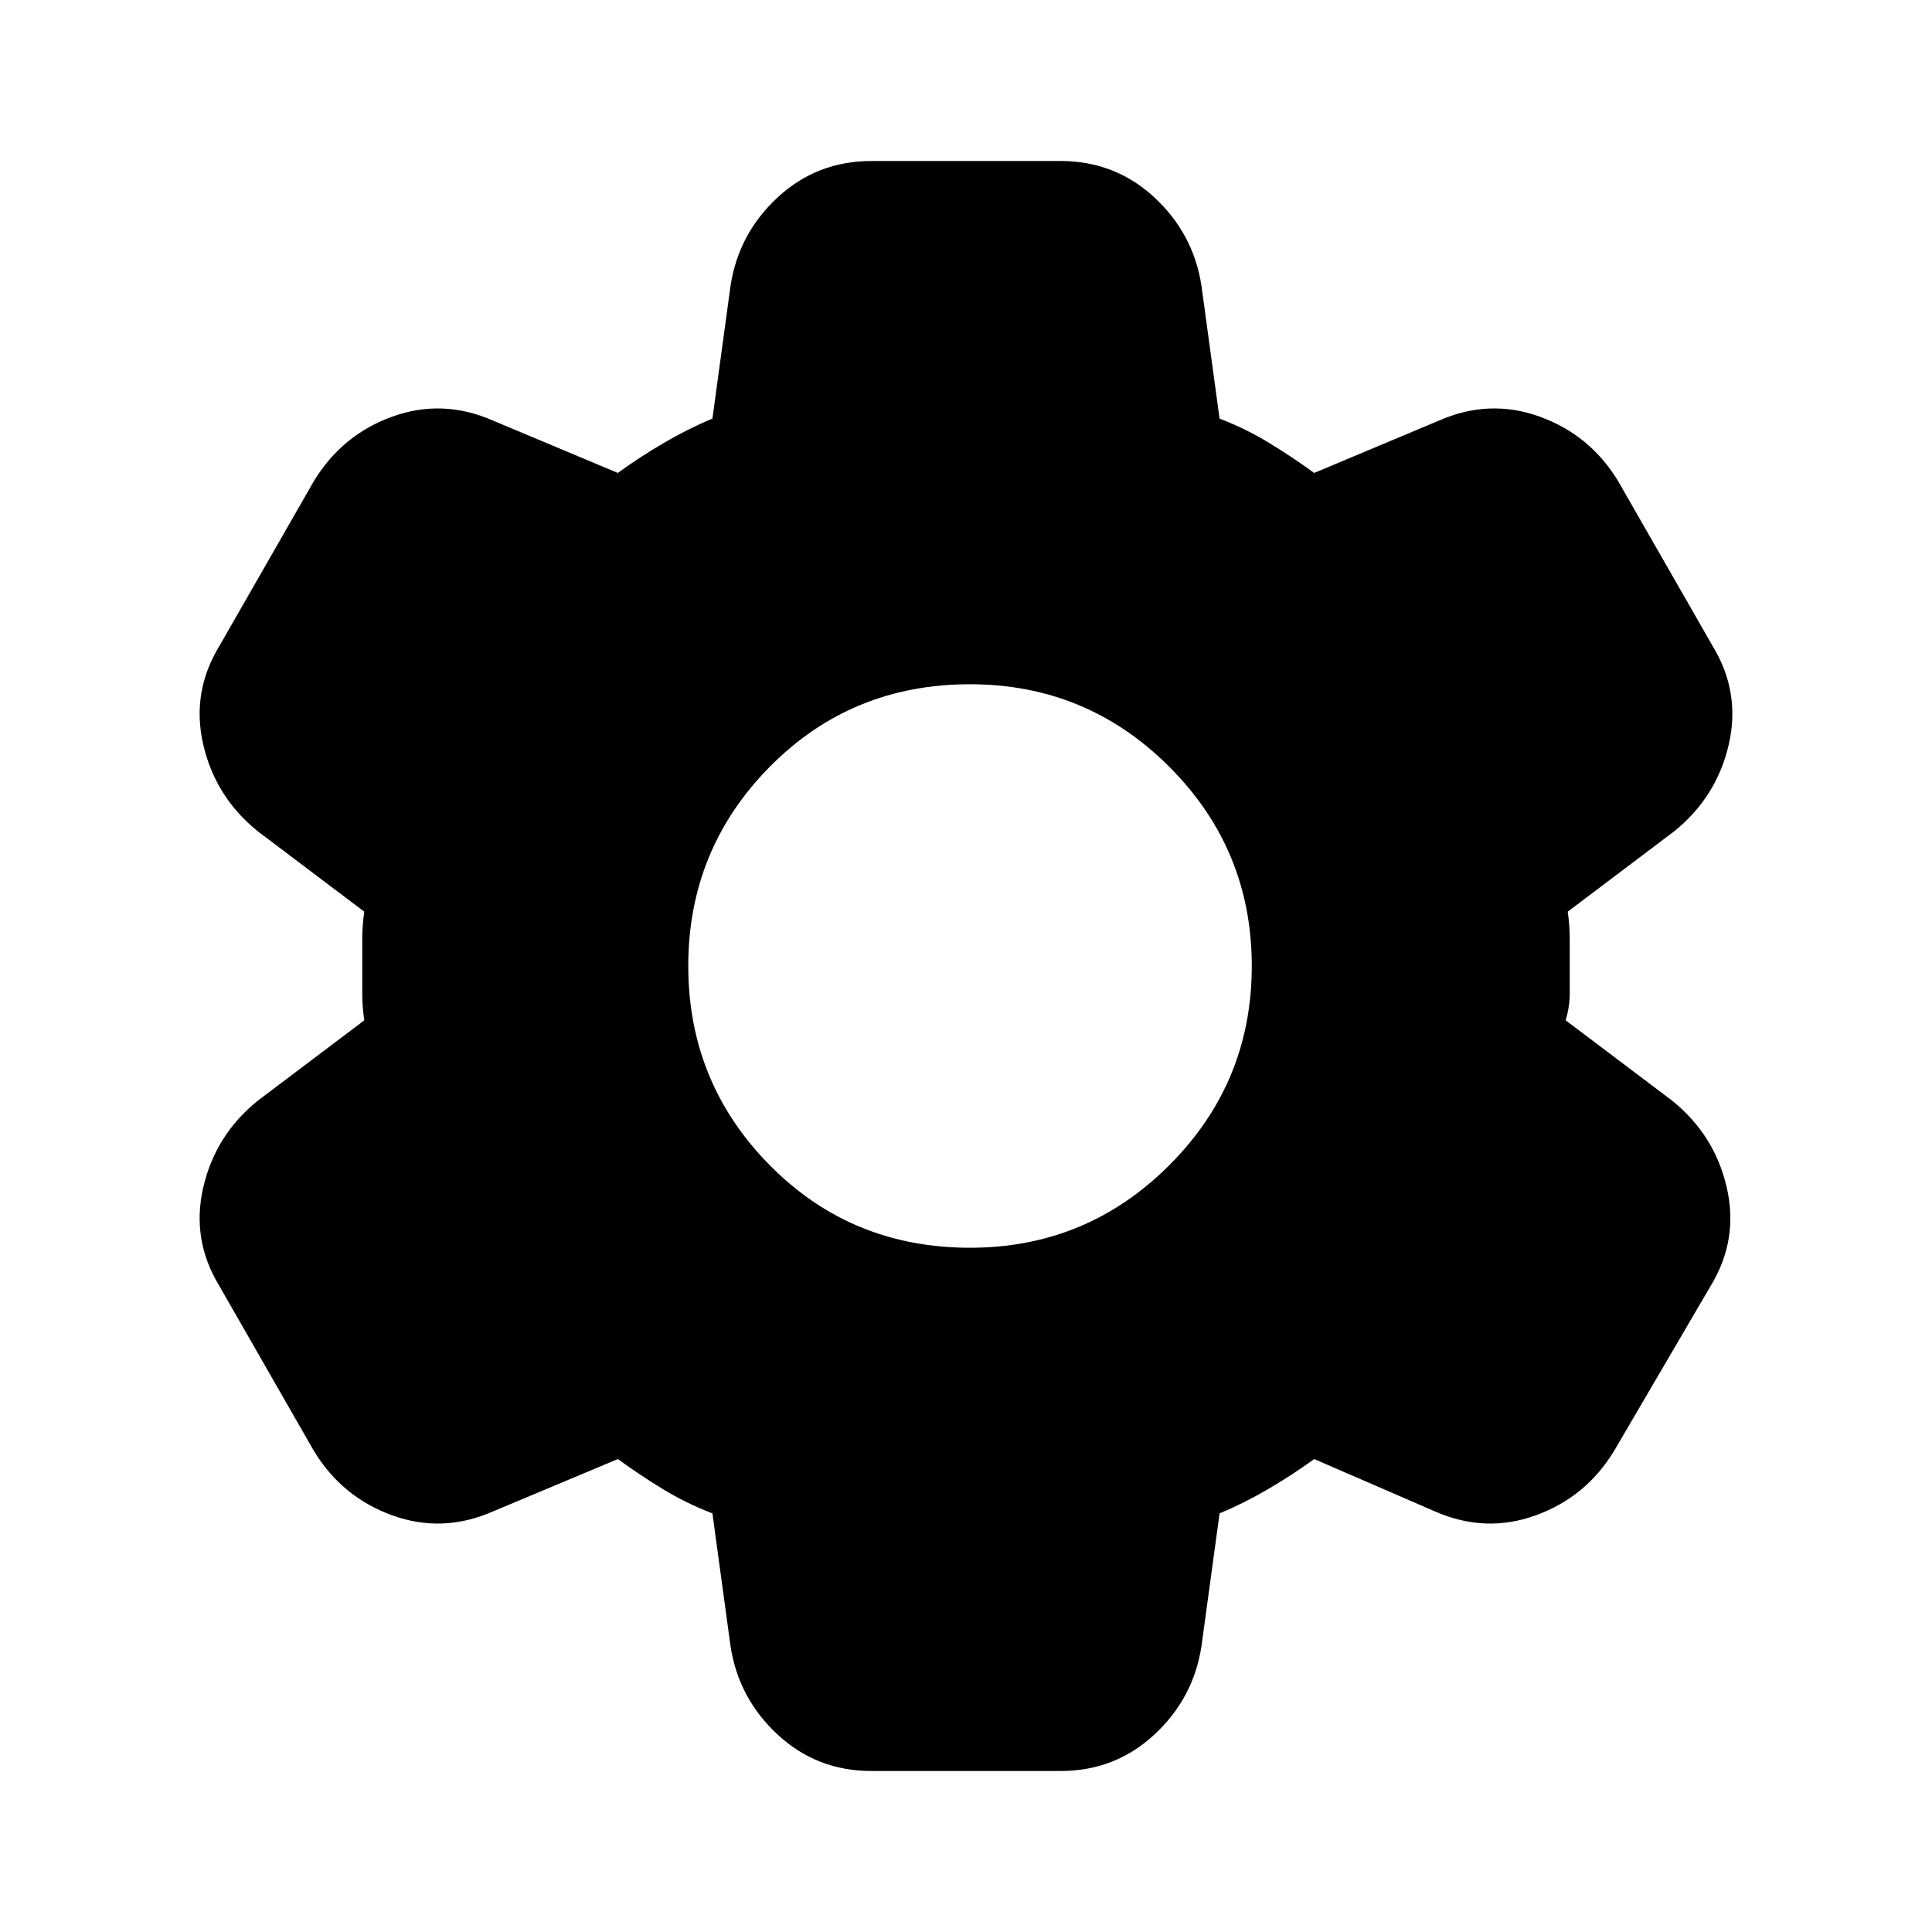
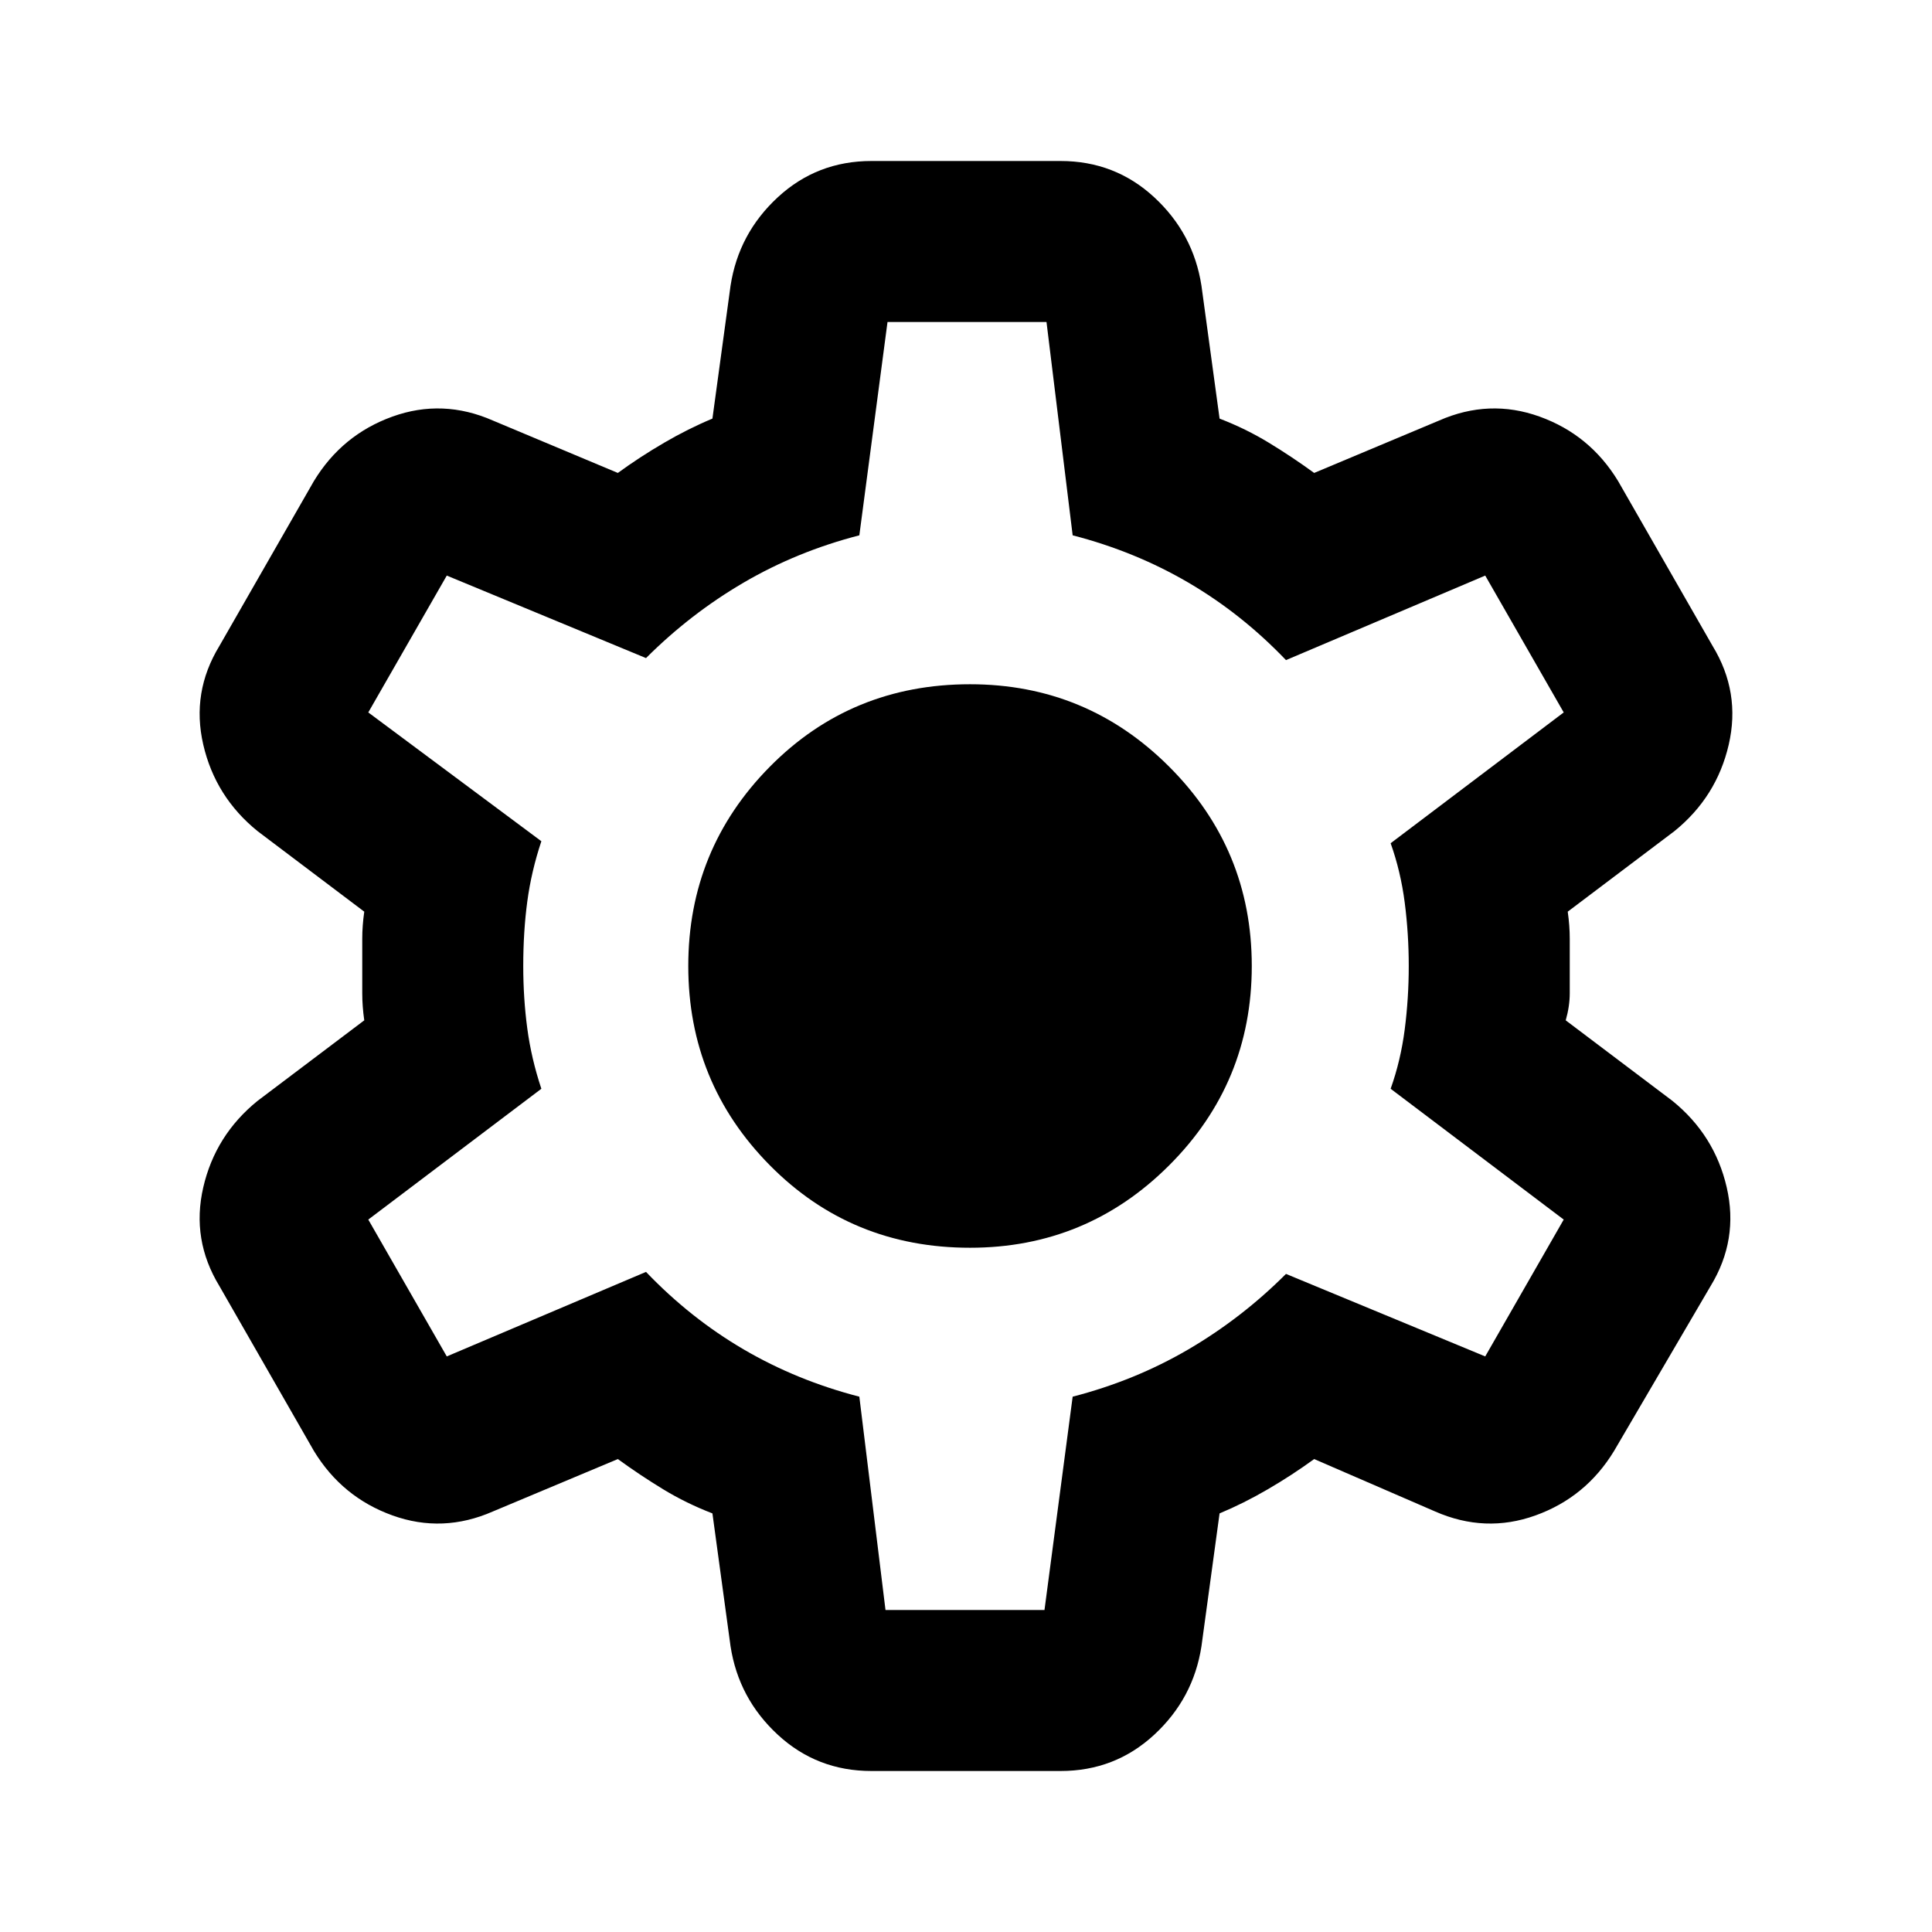
<svg xmlns="http://www.w3.org/2000/svg" height="24" viewBox="0 -960 960 960" width="24">
-   <path d="M433-80q-27 0-46.5-18T363-142l-9-66q-13-5-24.5-12T307-235l-62 26q-25 11-50 2t-39-32l-47-82q-14-23-8-49t27-43l53-40q-1-7-1-13.5v-27q0-6.5 1-13.5l-53-40q-21-17-27-43t8-49l47-82q14-23 39-32t50 2l62 26q11-8 23-15t24-12l9-66q4-26 23.5-44t46.5-18h94q27 0 46.5 18t23.5 44l9 66q13 5 24.5 12t22.5 15l62-26q25-11 50-2t39 32l47 82q14 23 8 49t-27 43l-53 40q1 7 1 13.5v27q0 6.5-2 13.5l53 40q21 17 27 43t-8 49l-48 82q-14 23-39 32t-50-2l-60-26q-11 8-23 15t-24 12l-9 66q-4 26-23.5 44T527-80h-94Zm49-260q58 0 99-41t41-99q0-58-41-99t-99-41q-59 0-99.5 41T342-480q0 58 40.5 99t99.5 41Z" />
+   <path d="M433-80q-27 0-46.5-18T363-142l-9-66q-13-5-24.5-12T307-235l-62 26q-25 11-50 2t-39-32l-47-82q-14-23-8-49t27-43l53-40q-1-7-1-13.5v-27q0-6.5 1-13.5l-53-40q-21-17-27-43t8-49l47-82q14-23 39-32t50 2l62 26q11-8 23-15t24-12l9-66q4-26 23.5-44t46.5-18h94q27 0 46.5 18t23.5 44l9 66q13 5 24.5 12t22.5 15l62-26q25-11 50-2t39 32l47 82q14 23 8 49t-27 43l-53 40q1 7 1 13.5v27q0 6.5-2 13.5l53 40q21 17 27 43t-8 49l-48 82q-14 23-39 32t-50-2l-60-26q-11 8-23 15t-24 12l-9 66q-4 26-23.5 44T527-80h-94Zm7-80h79l14-106q31-8 57.5-23.5T639-327l99 41 39-68-86-65q5-14 7-29.5t2-31.5q0-16-2-31.5t-7-29.5l86-65-39-68-99 42q-22-23-48.5-38.5T533-694l-13-106h-79l-14 106q-31 8-57.5 23.5T321-633l-99-41-39 68 86 64q-5 15-7 30t-2 32q0 16 2 31t7 30l-86 65 39 68 99-42q22 23 48.5 38.5T427-266l13 106Zm42-180q58 0 99-41t41-99q0-58-41-99t-99-41q-59 0-99.5 41T342-480q0 58 40.5 99t99.5 41Zm-2-140Z" />
</svg>
